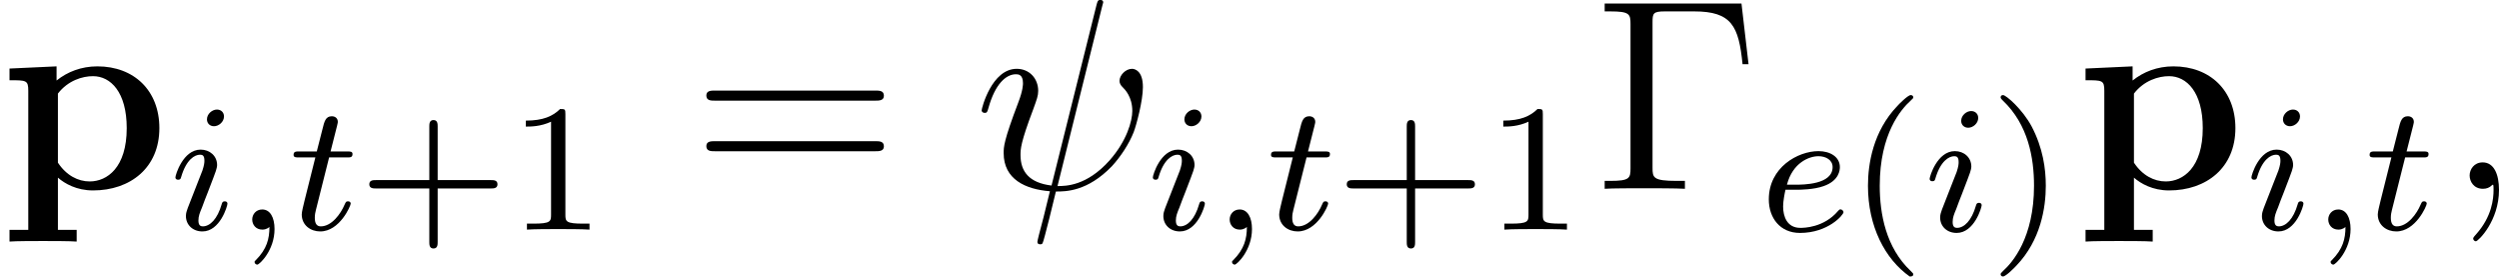
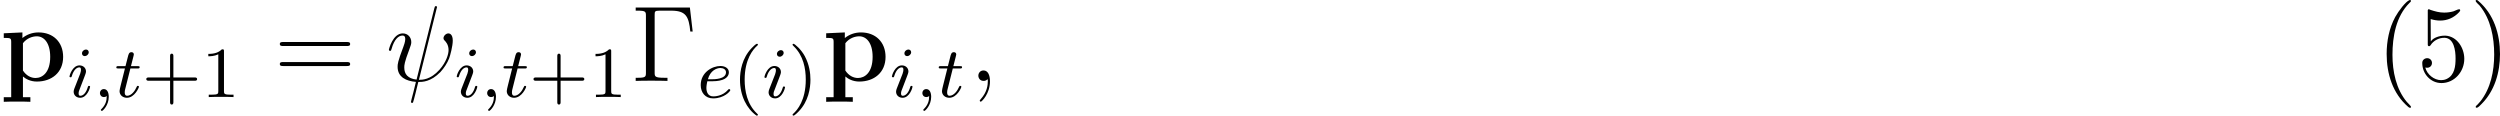
- <svg xmlns="http://www.w3.org/2000/svg" xmlns:xlink="http://www.w3.org/1999/xlink" version="1.1" width="109.858pt" height="12.149pt" viewBox="167.839 191.455 109.858 12.149">
+ <svg xmlns="http://www.w3.org/2000/svg" xmlns:xlink="http://www.w3.org/1999/xlink" version="1.1" width="277.426pt" height="12.831pt" viewBox="179.542 288.694 277.426 12.831">
  <defs>
+     <path id="g17-40" d="M3.718-8.966C3.3-8.811 2.511-7.771 2.14-7.101C1.459-5.846 1.184-4.411 1.184-2.989C1.184-.789 1.853 1.411 3.587 2.893C3.646 2.929 3.718 2.989 3.79 2.989C3.85 2.989 3.885 2.929 3.885 2.893C3.885 2.762 3.551 2.499 3.431 2.343C2.236 .921 1.829-1.04 1.829-2.893C1.829-4.89 2.212-7.149 3.706-8.644C3.778-8.715 3.885-8.799 3.885-8.883C3.885-8.942 3.826-8.978 3.766-8.978C3.742-8.978 3.73-8.978 3.718-8.966Z" />
+     <path id="g17-41" d="M.705-8.966C.669-8.954 .658-8.931 .658-8.895C.658-8.739 .968-8.512 1.1-8.357C2.331-6.862 2.714-4.842 2.714-2.917C2.714-1.112 2.331 .837 1.172 2.283L.885 2.606C.801 2.69 .658 2.786 .658 2.893C.658 2.941 .705 2.977 .765 2.977H.801C.944 2.953 1.16 2.714 1.315 2.558C2.774 1.1 3.359-.956 3.359-2.977C3.359-5.177 2.69-7.4 .944-8.883C.897-8.931 .837-8.978 .765-8.978C.741-8.978 .729-8.978 .705-8.966Z" />
+     <path id="g17-53" d="M.921-1.482C.992-1.47 1.052-1.459 1.124-1.459C1.435-1.459 1.662-1.686 1.662-1.997C1.662-2.295 1.423-2.523 1.136-2.523C.861-2.523 .598-2.331 .586-2.032V-1.961C.586-.813 1.494 .239 2.714 .239C4.148 .239 5.248-1.016 5.248-2.451C5.248-3.646 4.459-4.937 3.18-5.021H3.061C2.534-5.021 1.805-4.818 1.53-4.376L1.518-6.862C1.865-6.755 2.224-6.695 2.57-6.695C3.347-6.695 4.089-6.994 4.674-7.627C4.722-7.699 4.794-7.759 4.794-7.843V-7.867C4.782-7.926 4.734-7.95 4.686-7.95C4.507-7.95 4.244-7.783 4.053-7.723C3.718-7.627 3.359-7.58 3.013-7.58C2.475-7.58 2.02-7.711 1.506-7.878C1.447-7.902 1.387-7.938 1.327-7.95H1.303C1.243-7.95 1.207-7.902 1.196-7.843V-4.041C1.196-3.945 1.219-3.85 1.339-3.85C1.494-3.85 1.566-4.077 1.662-4.172C2.008-4.555 2.499-4.782 3.013-4.782H3.084C4.101-4.734 4.28-3.383 4.28-2.499C4.28-1.674 4.196-.634 3.288-.215C3.084-.12 2.881-.084 2.678-.084C1.889-.084 1.112-.717 .921-1.482Z" />
+     <path id="g10-32" d="M5.619-8.01C5.619-8.022 5.667-8.177 5.667-8.189C5.667-8.297 5.571-8.297 5.535-8.297C5.428-8.297 5.416-8.237 5.368-8.058L3.395-.143C2.403-.263 2.032-.765 2.032-1.482C2.032-1.745 2.032-2.02 2.594-3.503C2.75-3.933 2.809-4.089 2.809-4.304C2.809-4.842 2.427-5.272 1.865-5.272C.765-5.272 .323-3.539 .323-3.443C.323-3.395 .371-3.335 .454-3.335C.562-3.335 .574-3.383 .622-3.551C.909-4.591 1.387-5.033 1.829-5.033C1.937-5.033 2.14-5.021 2.14-4.639C2.14-4.591 2.14-4.328 1.937-3.802C1.291-2.104 1.291-1.841 1.291-1.566C1.291-.418 2.248 .024 3.324 .108C3.228 .478 3.144 .861 3.049 1.231C2.857 1.949 2.774 2.283 2.774 2.331C2.774 2.439 2.869 2.439 2.905 2.439C2.929 2.439 2.977 2.439 3.001 2.391C3.049 2.343 3.539 .335 3.587 .12C4.029 .12 4.973 .12 6.049-.992C6.444-1.423 6.802-1.973 7.006-2.487C7.125-2.798 7.412-3.862 7.412-4.471C7.412-5.189 7.054-5.272 6.934-5.272C6.647-5.272 6.384-4.985 6.384-4.746C6.384-4.603 6.468-4.519 6.516-4.471C6.623-4.364 6.946-4.041 6.946-3.419C6.946-2.989 6.707-2.104 5.942-1.243C4.937-.12 4.017-.12 3.658-.12L5.619-8.01Z" />
+     <path id="g10-59" d="M2.331 .048C2.331-.646 2.104-1.16 1.614-1.16C1.231-1.16 1.04-.849 1.04-.586S1.219 0 1.626 0C1.781 0 1.913-.048 2.02-.155C2.044-.179 2.056-.179 2.068-.179C2.092-.179 2.092-.012 2.092 .048C2.092 .442 2.02 1.219 1.327 1.997C1.196 2.14 1.196 2.164 1.196 2.188C1.196 2.248 1.255 2.307 1.315 2.307C1.411 2.307 2.331 1.423 2.331 .048Z" />
    <path id="g18-0" d="M6.504-8.141H.49V-7.795H.729C1.59-7.795 1.626-7.675 1.626-7.233V-.909C1.626-.466 1.59-.347 .729-.347H.49V0C.777-.024 1.841-.024 2.2-.024C2.618-.024 3.67-.024 4.017 0V-.347H3.658C2.618-.347 2.594-.49 2.594-.921V-7.317C2.594-7.711 2.618-7.795 3.144-7.795H4.423C6.073-7.795 6.384-7.149 6.551-5.475H6.814L6.504-8.141Z" />
    <path id="g18-61" d="M8.07-3.873C8.237-3.873 8.452-3.873 8.452-4.089C8.452-4.316 8.249-4.316 8.07-4.316H1.028C.861-4.316 .646-4.316 .646-4.101C.646-3.873 .849-3.873 1.028-3.873H8.07ZM8.07-1.65C8.237-1.65 8.452-1.65 8.452-1.865C8.452-2.092 8.249-2.092 8.07-2.092H1.028C.861-2.092 .646-2.092 .646-1.877C.646-1.65 .849-1.65 1.028-1.65H8.07Z" />
    <path id="g11-40" d="M2.654 1.993C2.718 1.993 2.813 1.993 2.813 1.897C2.813 1.865 2.805 1.857 2.702 1.753C1.61 .725 1.339-.757 1.339-1.993C1.339-4.288 2.287-5.364 2.694-5.731C2.805-5.834 2.813-5.842 2.813-5.882S2.782-5.978 2.702-5.978C2.574-5.978 2.176-5.571 2.112-5.499C1.044-4.384 .821-2.949 .821-1.993C.821-.207 1.57 1.227 2.654 1.993Z" />
    <path id="g11-41" d="M2.463-1.993C2.463-2.75 2.335-3.658 1.841-4.599C1.451-5.332 .725-5.978 .582-5.978C.502-5.978 .478-5.922 .478-5.882C.478-5.85 .478-5.834 .574-5.738C1.69-4.678 1.945-3.22 1.945-1.993C1.945 .295 .996 1.379 .59 1.745C.486 1.849 .478 1.857 .478 1.897S.502 1.993 .582 1.993C.709 1.993 1.108 1.586 1.172 1.514C2.24 .399 2.463-1.036 2.463-1.993Z" />
    <path id="g11-43" d="M3.475-1.809H5.818C5.93-1.809 6.105-1.809 6.105-1.993S5.93-2.176 5.818-2.176H3.475V-4.527C3.475-4.639 3.475-4.814 3.292-4.814S3.108-4.639 3.108-4.527V-2.176H.757C.646-2.176 .47-2.176 .47-1.993S.646-1.809 .757-1.809H3.108V.542C3.108 .654 3.108 .829 3.292 .829S3.475 .654 3.475 .542V-1.809Z" />
    <path id="g11-49" d="M2.503-5.077C2.503-5.292 2.487-5.3 2.271-5.3C1.945-4.981 1.522-4.79 .765-4.79V-4.527C.98-4.527 1.411-4.527 1.873-4.742V-.654C1.873-.359 1.849-.263 1.092-.263H.813V0C1.14-.024 1.825-.024 2.184-.024S3.236-.024 3.563 0V-.263H3.284C2.527-.263 2.503-.359 2.503-.654V-5.077Z" />
-     <path id="g10-32" d="M5.619-8.01C5.619-8.022 5.667-8.177 5.667-8.189C5.667-8.297 5.571-8.297 5.535-8.297C5.428-8.297 5.416-8.237 5.368-8.058L3.395-.143C2.403-.263 2.032-.765 2.032-1.482C2.032-1.745 2.032-2.02 2.594-3.503C2.75-3.933 2.809-4.089 2.809-4.304C2.809-4.842 2.427-5.272 1.865-5.272C.765-5.272 .323-3.539 .323-3.443C.323-3.395 .371-3.335 .454-3.335C.562-3.335 .574-3.383 .622-3.551C.909-4.591 1.387-5.033 1.829-5.033C1.937-5.033 2.14-5.021 2.14-4.639C2.14-4.591 2.14-4.328 1.937-3.802C1.291-2.104 1.291-1.841 1.291-1.566C1.291-.418 2.248 .024 3.324 .108C3.228 .478 3.144 .861 3.049 1.231C2.857 1.949 2.774 2.283 2.774 2.331C2.774 2.439 2.869 2.439 2.905 2.439C2.929 2.439 2.977 2.439 3.001 2.391C3.049 2.343 3.539 .335 3.587 .12C4.029 .12 4.973 .12 6.049-.992C6.444-1.423 6.802-1.973 7.006-2.487C7.125-2.798 7.412-3.862 7.412-4.471C7.412-5.189 7.054-5.272 6.934-5.272C6.647-5.272 6.384-4.985 6.384-4.746C6.384-4.603 6.468-4.519 6.516-4.471C6.623-4.364 6.946-4.041 6.946-3.419C6.946-2.989 6.707-2.104 5.942-1.243C4.937-.12 4.017-.12 3.658-.12L5.619-8.01Z" />
-     <path id="g10-59" d="M2.331 .048C2.331-.646 2.104-1.16 1.614-1.16C1.231-1.16 1.04-.849 1.04-.586S1.219 0 1.626 0C1.781 0 1.913-.048 2.02-.155C2.044-.179 2.056-.179 2.068-.179C2.092-.179 2.092-.012 2.092 .048C2.092 .442 2.02 1.219 1.327 1.997C1.196 2.14 1.196 2.164 1.196 2.188C1.196 2.248 1.255 2.307 1.315 2.307C1.411 2.307 2.331 1.423 2.331 .048Z" />
    <path id="g9-59" d="M1.49-.12C1.49 .399 1.379 .853 .885 1.347C.853 1.371 .837 1.387 .837 1.427C.837 1.49 .901 1.538 .956 1.538C1.052 1.538 1.714 .909 1.714-.024C1.714-.534 1.522-.885 1.172-.885C.893-.885 .733-.662 .733-.446C.733-.223 .885 0 1.18 0C1.371 0 1.49-.112 1.49-.12Z" />
    <path id="g9-101" d="M1.602-1.817C1.777-1.817 2.375-1.825 2.798-1.977C3.491-2.216 3.515-2.694 3.515-2.813C3.515-3.26 3.092-3.515 2.574-3.515C1.674-3.515 .391-2.805 .391-1.395C.391-.582 .885 .08 1.761 .08C3.005 .08 3.674-.717 3.674-.829C3.674-.901 3.595-.956 3.547-.956S3.475-.933 3.435-.885C2.805-.143 1.913-.143 1.777-.143C1.196-.143 1.02-.638 1.02-1.084C1.02-1.323 1.092-1.682 1.124-1.817H1.602ZM1.188-2.04C1.443-3.013 2.168-3.292 2.574-3.292C2.893-3.292 3.196-3.132 3.196-2.813C3.196-2.04 1.889-2.04 1.554-2.04H1.188Z" />
    <path id="g9-105" d="M2.375-4.973C2.375-5.149 2.248-5.276 2.064-5.276C1.857-5.276 1.626-5.085 1.626-4.846C1.626-4.67 1.753-4.543 1.937-4.543C2.144-4.543 2.375-4.734 2.375-4.973ZM1.211-2.048L.781-.948C.741-.829 .701-.733 .701-.598C.701-.207 1.004 .08 1.427 .08C2.2 .08 2.527-1.036 2.527-1.14C2.527-1.219 2.463-1.243 2.407-1.243C2.311-1.243 2.295-1.188 2.271-1.108C2.088-.47 1.761-.143 1.443-.143C1.347-.143 1.251-.183 1.251-.399C1.251-.59 1.307-.733 1.411-.98C1.49-1.196 1.57-1.411 1.658-1.626L1.905-2.271C1.977-2.455 2.072-2.702 2.072-2.837C2.072-3.236 1.753-3.515 1.347-3.515C.574-3.515 .239-2.399 .239-2.295C.239-2.224 .295-2.192 .359-2.192C.462-2.192 .47-2.24 .494-2.319C.717-3.076 1.084-3.292 1.323-3.292C1.435-3.292 1.514-3.252 1.514-3.029C1.514-2.949 1.506-2.837 1.427-2.598L1.211-2.048Z" />
    <path id="g9-116" d="M1.761-3.172H2.542C2.694-3.172 2.79-3.172 2.79-3.324C2.79-3.435 2.686-3.435 2.55-3.435H1.825L2.112-4.567C2.144-4.686 2.144-4.726 2.144-4.734C2.144-4.902 2.016-4.981 1.881-4.981C1.61-4.981 1.554-4.766 1.467-4.407L1.219-3.435H.454C.303-3.435 .199-3.435 .199-3.284C.199-3.172 .303-3.172 .438-3.172H1.156L.677-1.259C.63-1.06 .558-.781 .558-.669C.558-.191 .948 .08 1.371 .08C2.224 .08 2.71-1.044 2.71-1.14C2.71-1.227 2.638-1.243 2.59-1.243C2.503-1.243 2.495-1.211 2.439-1.092C2.279-.709 1.881-.143 1.395-.143C1.227-.143 1.132-.255 1.132-.518C1.132-.669 1.156-.757 1.18-.861L1.761-3.172Z" />
    <path id="g3-112" d="M3.371 1.805H2.546V-.49C2.845-.227 3.371 .072 4.089 .072C5.727 .072 7.006-.921 7.006-2.666C7.006-4.316 5.894-5.38 4.28-5.38C3.575-5.38 2.965-5.141 2.487-4.758V-5.38L.418-5.284V-4.77C1.16-4.77 1.243-4.77 1.243-4.304V1.805H.418V2.319C.693 2.295 1.554 2.295 1.889 2.295S3.096 2.295 3.371 2.319V1.805ZM2.546-4.184C2.989-4.758 3.622-4.949 4.089-4.949C4.866-4.949 5.571-4.244 5.571-2.666C5.571-.933 4.71-.323 3.945-.323C3.431-.323 2.917-.586 2.546-1.148V-4.184Z" />
  </defs>
  <g id="page1">
-     <use x="167.839" y="199.751" xlink:href="#g3-112" />
-     <use x="175.311" y="201.545" xlink:href="#g9-105" />
-     <use x="178.194" y="201.545" xlink:href="#g9-59" />
-     <use x="180.546" y="201.545" xlink:href="#g9-116" />
-     <use x="183.604" y="201.545" xlink:href="#g11-43" />
-     <use x="190.191" y="201.545" xlink:href="#g11-49" />
-     <use x="198.244" y="199.751" xlink:href="#g18-61" />
-     <use x="210.67" y="199.751" xlink:href="#g10-32" />
-     <use x="218.28" y="201.545" xlink:href="#g9-105" />
-     <use x="221.163" y="201.545" xlink:href="#g9-59" />
-     <use x="223.515" y="201.545" xlink:href="#g9-116" />
-     <use x="226.573" y="201.545" xlink:href="#g11-43" />
-     <use x="233.16" y="201.545" xlink:href="#g11-49" />
-     <use x="237.892" y="199.751" xlink:href="#g18-0" />
-     <use x="245.206" y="201.611" xlink:href="#g9-101" />
-     <use x="249.135" y="201.611" xlink:href="#g11-40" />
-     <use x="252.428" y="201.611" xlink:href="#g9-105" />
-     <use x="255.311" y="201.611" xlink:href="#g11-41" />
-     <use x="259.103" y="199.751" xlink:href="#g3-112" />
-     <use x="266.574" y="201.545" xlink:href="#g9-105" />
-     <use x="269.458" y="201.545" xlink:href="#g9-59" />
-     <use x="271.81" y="201.545" xlink:href="#g9-116" />
-     <use x="275.366" y="199.751" xlink:href="#g10-59" />
+     <use x="179.542" y="297.672" xlink:href="#g3-112" />
+     <use x="187.014" y="299.465" xlink:href="#g9-105" />
+     <use x="189.897" y="299.465" xlink:href="#g9-59" />
+     <use x="192.25" y="299.465" xlink:href="#g9-116" />
+     <use x="195.308" y="299.465" xlink:href="#g11-43" />
+     <use x="201.894" y="299.465" xlink:href="#g11-49" />
+     <use x="209.947" y="297.672" xlink:href="#g18-61" />
+     <use x="222.373" y="297.672" xlink:href="#g10-32" />
+     <use x="229.983" y="299.465" xlink:href="#g9-105" />
+     <use x="232.866" y="299.465" xlink:href="#g9-59" />
+     <use x="235.219" y="299.465" xlink:href="#g9-116" />
+     <use x="238.277" y="299.465" xlink:href="#g11-43" />
+     <use x="244.863" y="299.465" xlink:href="#g11-49" />
+     <use x="249.595" y="297.672" xlink:href="#g18-0" />
+     <use x="256.91" y="299.532" xlink:href="#g9-101" />
+     <use x="260.838" y="299.532" xlink:href="#g11-40" />
+     <use x="264.131" y="299.532" xlink:href="#g9-105" />
+     <use x="267.014" y="299.532" xlink:href="#g11-41" />
+     <use x="270.806" y="297.672" xlink:href="#g3-112" />
+     <use x="278.278" y="299.465" xlink:href="#g9-105" />
+     <use x="281.161" y="299.465" xlink:href="#g9-59" />
+     <use x="283.513" y="299.465" xlink:href="#g9-116" />
+     <use x="287.069" y="297.672" xlink:href="#g10-59" />
+     <use x="443.206" y="297.672" xlink:href="#g17-40" />
+     <use x="447.757" y="297.672" xlink:href="#g17-53" />
+     <use x="453.609" y="297.672" xlink:href="#g17-41" />
  </g>
</svg>
